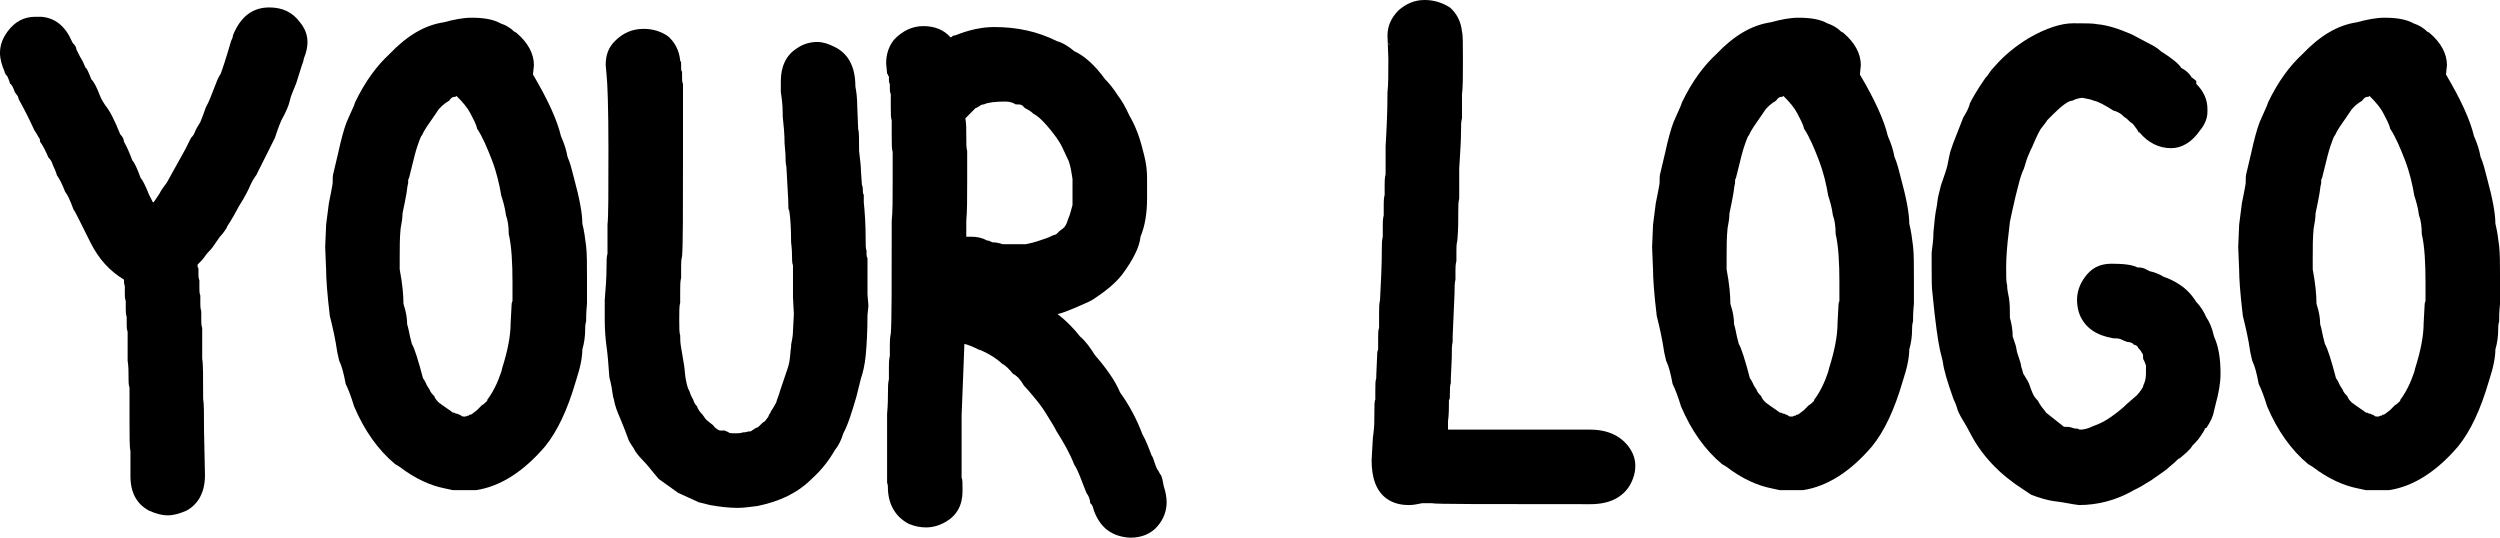
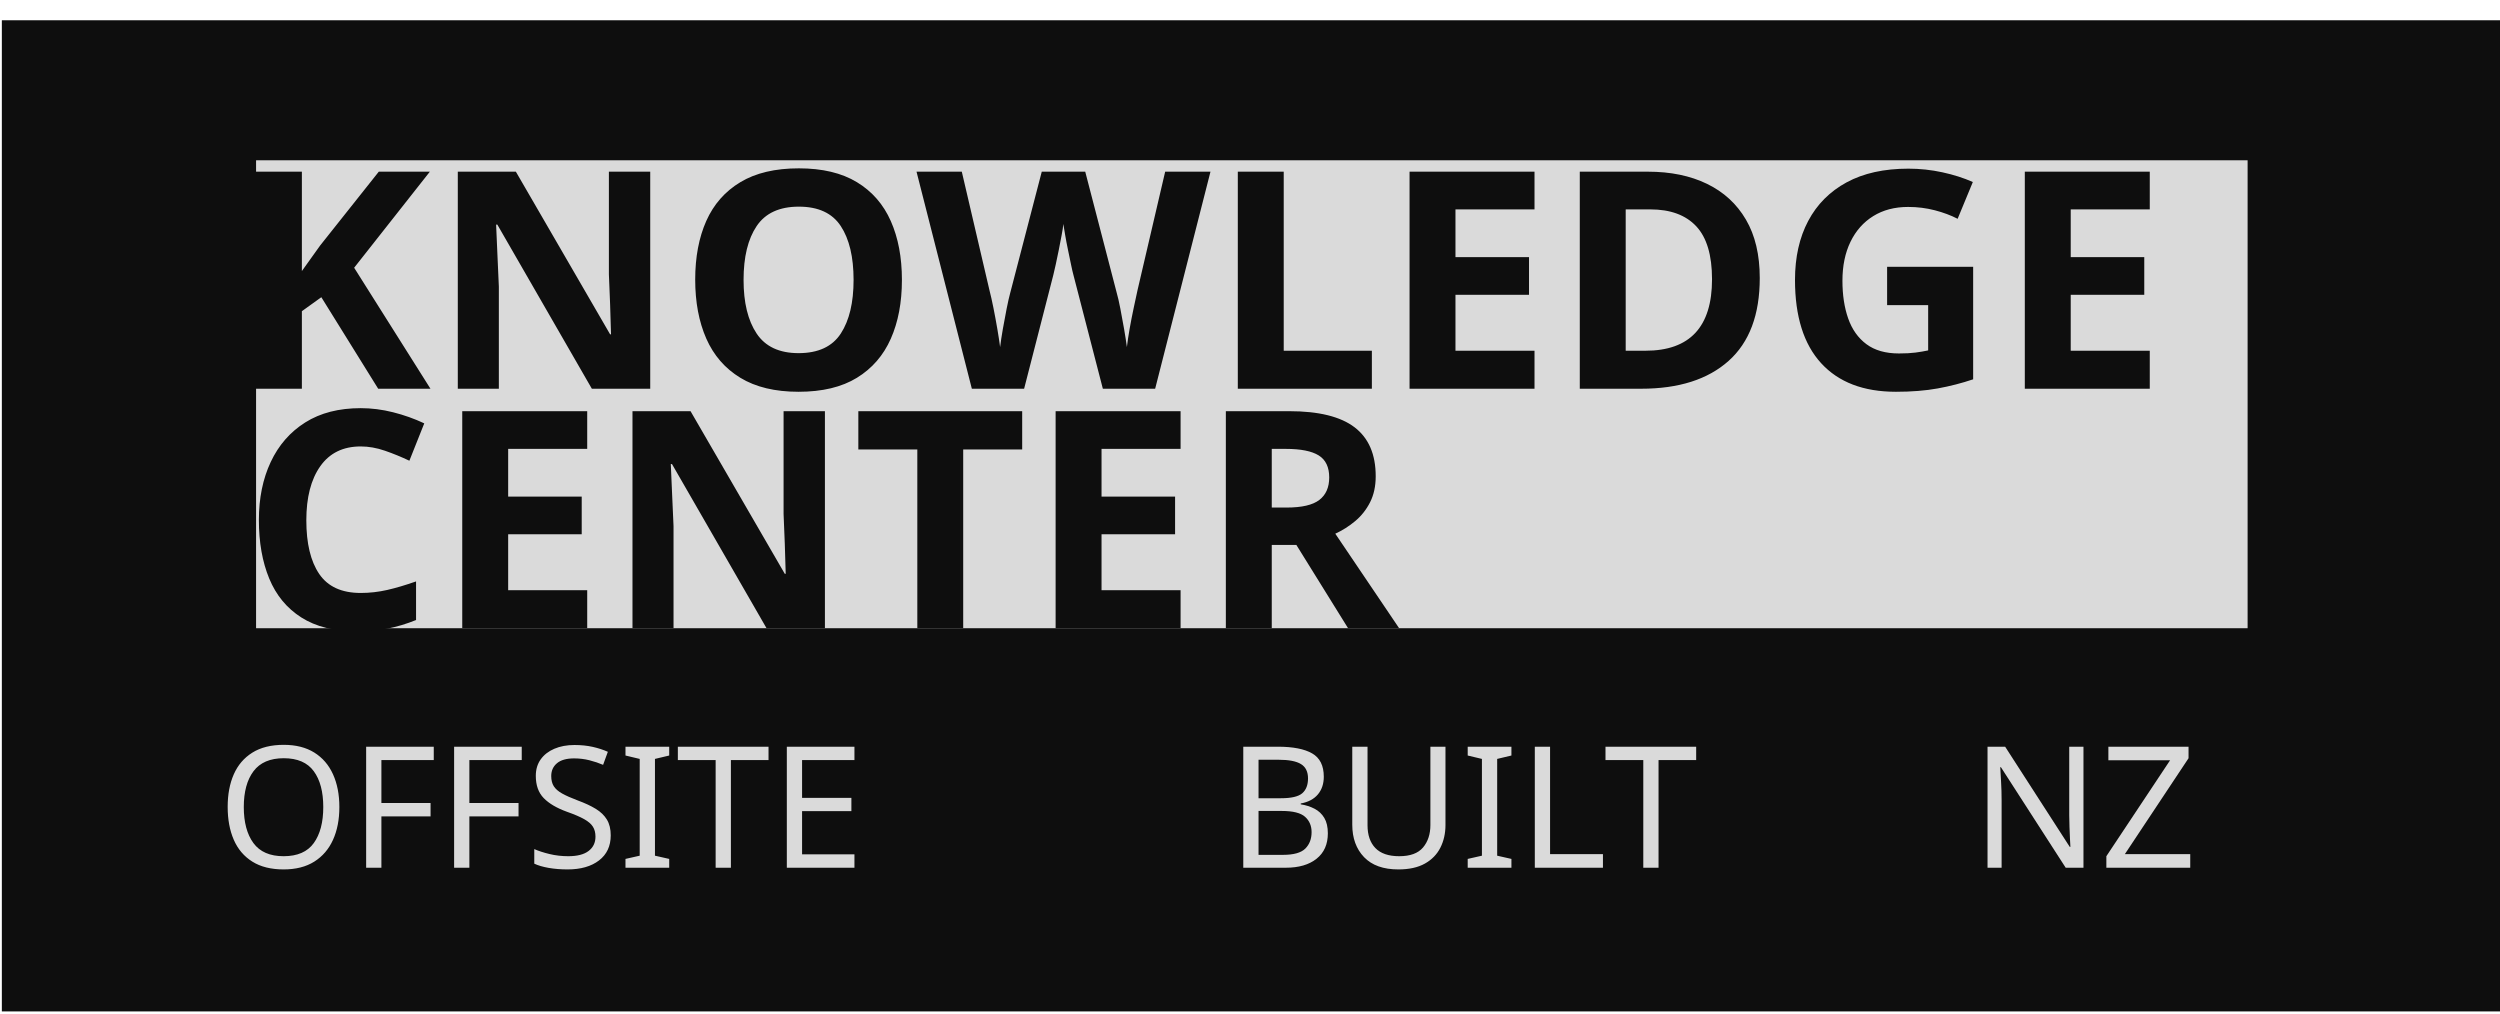
- <svg xmlns="http://www.w3.org/2000/svg" zoomAndPan="magnify" preserveAspectRatio="xMidYMid meet" version="1.0" viewBox="321.86 391.22 166.32 35.77">
-   <defs>
-     <g />
-   </defs>
-   <g fill="currentColor" fill-opacity="1">
-     <g transform="translate(321.2378, 434.6169)">
-       <g>
-         <path d="M 11.777 -9.113 C 12.215 -9.113 12.586 -9.238 13.02 -9.422 C 13.824 -9.855 14.258 -10.664 14.258 -11.777 L 14.195 -14.816 C 14.195 -15.871 14.195 -16.551 14.137 -16.863 C 14.137 -18.352 14.137 -19.219 14.074 -19.527 C 14.074 -20.707 14.074 -21.387 14.074 -21.574 C 14.012 -21.762 14.012 -21.945 14.012 -22.133 C 14.012 -22.316 14.012 -22.504 14.012 -22.691 C 13.949 -22.875 13.949 -23.062 13.949 -23.25 C 13.949 -23.434 13.949 -23.559 13.949 -23.742 C 13.887 -23.867 13.887 -24.055 13.887 -24.238 C 13.887 -24.426 13.887 -24.551 13.887 -24.734 C 13.824 -24.922 13.824 -25.047 13.824 -25.172 C 13.824 -25.293 13.824 -25.418 13.824 -25.543 C 13.762 -25.605 13.762 -25.727 13.762 -25.789 C 13.949 -25.977 14.137 -26.16 14.258 -26.348 C 14.383 -26.535 14.508 -26.656 14.629 -26.781 C 14.754 -26.906 14.941 -27.215 15.25 -27.648 C 15.438 -27.836 15.562 -28.023 15.684 -28.207 C 15.746 -28.395 15.871 -28.52 15.934 -28.641 C 16.117 -28.953 16.305 -29.262 16.492 -29.633 C 16.926 -30.316 17.172 -30.812 17.297 -31.121 L 17.422 -31.371 C 17.605 -31.68 17.73 -31.805 17.73 -31.867 L 18.352 -33.105 C 18.535 -33.477 18.723 -33.848 18.91 -34.223 C 19.031 -34.594 19.156 -34.965 19.344 -35.398 C 19.652 -35.957 19.84 -36.391 19.902 -36.699 C 19.961 -37.012 20.148 -37.383 20.336 -37.879 L 20.707 -39.059 C 20.77 -39.242 20.832 -39.367 20.832 -39.492 C 21.016 -39.926 21.078 -40.297 21.078 -40.605 C 21.078 -41.102 20.891 -41.535 20.582 -41.91 C 20.086 -42.59 19.406 -42.902 18.535 -42.902 C 17.422 -42.902 16.613 -42.281 16.117 -41.039 C 16.117 -40.918 16.059 -40.793 15.996 -40.668 C 15.621 -39.367 15.375 -38.684 15.312 -38.5 C 15.188 -38.312 15.066 -38.066 15.004 -37.879 C 14.691 -37.074 14.508 -36.578 14.32 -36.266 C 14.195 -35.895 14.074 -35.586 13.949 -35.273 C 13.762 -34.965 13.641 -34.777 13.578 -34.594 C 13.516 -34.406 13.391 -34.285 13.328 -34.223 C 13.266 -34.098 13.145 -33.848 12.957 -33.477 L 11.719 -31.246 C 11.531 -30.996 11.344 -30.75 11.223 -30.5 L 10.848 -29.945 L 10.789 -29.945 L 10.539 -30.441 C 10.293 -31.059 10.105 -31.43 9.98 -31.555 C 9.734 -32.238 9.547 -32.609 9.422 -32.734 C 9.238 -33.23 9.051 -33.664 8.867 -33.973 C 8.867 -34.098 8.805 -34.285 8.617 -34.469 C 8.246 -35.398 7.934 -36.02 7.625 -36.391 C 7.5 -36.578 7.379 -36.762 7.254 -37.074 C 7.066 -37.57 6.883 -37.941 6.695 -38.125 C 6.508 -38.621 6.387 -38.871 6.324 -38.871 C 6.199 -39.18 6.074 -39.43 5.953 -39.613 L 5.703 -40.109 C 5.703 -40.234 5.641 -40.359 5.457 -40.543 L 5.395 -40.668 C 4.961 -41.66 4.277 -42.219 3.348 -42.281 L 2.977 -42.281 C 2.23 -42.281 1.613 -41.969 1.117 -41.289 C 0.805 -40.855 0.621 -40.422 0.621 -39.863 C 0.621 -39.492 0.742 -39.059 0.93 -38.621 C 0.93 -38.562 0.992 -38.438 1.117 -38.312 C 1.18 -38.188 1.238 -38.004 1.301 -37.816 C 1.363 -37.816 1.488 -37.633 1.613 -37.258 C 1.676 -37.195 1.734 -37.074 1.797 -37.012 C 1.859 -36.887 1.859 -36.762 1.922 -36.699 C 2.293 -36.02 2.605 -35.398 2.914 -34.719 C 3.102 -34.469 3.16 -34.285 3.223 -34.223 C 3.285 -34.16 3.285 -34.035 3.285 -33.973 C 3.473 -33.727 3.656 -33.352 3.844 -32.918 C 3.906 -32.855 4.031 -32.734 4.09 -32.547 C 4.152 -32.363 4.215 -32.238 4.277 -32.113 C 4.34 -31.926 4.402 -31.805 4.402 -31.742 C 4.586 -31.492 4.773 -31.121 4.961 -30.625 C 5.082 -30.5 5.27 -30.129 5.516 -29.449 C 5.578 -29.387 5.703 -29.137 5.891 -28.766 L 6.633 -27.277 C 7.191 -26.16 7.934 -25.355 8.867 -24.797 C 8.867 -24.676 8.867 -24.551 8.926 -24.363 C 8.926 -24.18 8.926 -24.055 8.926 -23.867 C 8.926 -23.684 8.926 -23.559 8.988 -23.371 C 8.988 -23.188 8.988 -23.062 8.988 -22.875 C 8.988 -22.691 8.988 -22.504 9.051 -22.316 C 9.051 -22.133 9.051 -22.008 9.051 -21.82 C 9.051 -21.637 9.051 -21.512 9.113 -21.328 C 9.113 -21.141 9.113 -20.457 9.113 -19.406 C 9.176 -19.031 9.176 -18.598 9.176 -18.102 C 9.176 -17.98 9.176 -17.793 9.238 -17.605 C 9.238 -17.422 9.238 -16.738 9.238 -15.562 C 9.238 -14.383 9.238 -13.641 9.301 -13.391 C 9.301 -13.145 9.301 -12.586 9.301 -11.719 C 9.301 -10.602 9.734 -9.855 10.539 -9.422 C 10.973 -9.238 11.344 -9.113 11.777 -9.113 Z M 11.777 -9.113 " />
-       </g>
-     </g>
-   </g>
-   <g fill="currentColor" fill-opacity="1">
-     <g transform="translate(342.873, 434.6169)">
-       <g>
-         <path d="M 9.98 -15.684 L 9.855 -15.684 C 9.797 -15.684 9.734 -15.684 9.672 -15.746 C 9.609 -15.809 9.484 -15.809 9.422 -15.871 C 9.359 -15.871 9.301 -15.871 9.238 -15.934 C 9.176 -15.934 9.113 -15.934 9.051 -15.996 C 8.988 -16.059 8.68 -16.242 8.184 -16.613 C 8.059 -16.738 7.934 -16.863 7.875 -17.047 C 7.75 -17.172 7.625 -17.297 7.562 -17.484 C 7.5 -17.605 7.379 -17.73 7.316 -17.918 C 7.254 -18.039 7.191 -18.164 7.129 -18.227 C 6.82 -19.406 6.57 -20.211 6.387 -20.52 L 6.262 -21.016 C 6.199 -21.328 6.137 -21.637 6.074 -21.82 C 6.074 -22.195 6.012 -22.629 5.828 -23.188 C 5.828 -23.742 5.766 -24.488 5.578 -25.48 L 5.578 -26.285 C 5.578 -26.969 5.578 -27.586 5.641 -28.207 C 5.703 -28.52 5.766 -28.891 5.766 -29.199 C 5.891 -29.758 5.953 -30.129 6.012 -30.441 C 6.074 -30.75 6.074 -30.996 6.137 -31.184 C 6.137 -31.371 6.137 -31.492 6.199 -31.555 L 6.57 -33.043 C 6.695 -33.539 6.82 -33.848 6.883 -34.035 C 6.945 -34.223 7.004 -34.344 7.066 -34.406 C 7.191 -34.719 7.5 -35.152 7.934 -35.77 L 8.059 -35.957 C 8.246 -36.266 8.555 -36.516 8.867 -36.699 C 8.988 -36.887 9.113 -36.949 9.176 -36.949 C 9.238 -36.949 9.301 -36.949 9.359 -37.012 C 9.797 -36.578 10.105 -36.207 10.293 -35.832 C 10.477 -35.461 10.664 -35.152 10.727 -34.84 C 11.098 -34.285 11.406 -33.539 11.719 -32.734 C 12.027 -31.926 12.215 -31.121 12.336 -30.379 C 12.461 -30.004 12.586 -29.57 12.648 -29.074 C 12.77 -28.766 12.832 -28.332 12.832 -27.836 C 13.02 -27.031 13.082 -25.914 13.082 -24.613 C 13.082 -23.93 13.082 -23.496 13.082 -23.371 C 13.02 -23.25 13.02 -23.125 13.02 -23.062 L 12.957 -21.883 C 12.957 -21.078 12.77 -20.086 12.398 -18.91 L 12.336 -18.66 C 12.09 -17.918 11.777 -17.297 11.406 -16.801 C 11.406 -16.738 11.406 -16.738 11.344 -16.676 C 11.281 -16.613 11.16 -16.492 11.035 -16.43 C 10.91 -16.305 10.789 -16.18 10.727 -16.117 C 10.477 -15.934 10.352 -15.809 10.293 -15.809 C 10.23 -15.809 10.23 -15.809 10.23 -15.809 C 10.168 -15.746 10.168 -15.746 10.168 -15.746 C 10.105 -15.746 10.043 -15.746 9.98 -15.684 Z M 10.664 -10.789 C 12.273 -11.035 13.824 -12.027 15.25 -13.699 C 16.059 -14.691 16.738 -16.117 17.297 -18.039 C 17.605 -18.969 17.73 -19.652 17.73 -20.148 C 17.855 -20.582 17.918 -21.016 17.918 -21.512 C 17.918 -21.637 17.918 -21.82 17.98 -22.008 C 17.98 -22.195 17.98 -22.629 18.039 -23.188 C 18.039 -23.742 18.039 -24.301 18.039 -24.859 C 18.039 -25.789 18.039 -26.535 17.98 -27.031 C 17.918 -27.527 17.855 -28.023 17.73 -28.52 C 17.73 -29.199 17.543 -30.191 17.172 -31.555 C 17.047 -32.051 16.926 -32.547 16.738 -32.98 C 16.676 -33.352 16.551 -33.789 16.305 -34.344 C 16.059 -35.398 15.438 -36.762 14.445 -38.438 L 14.508 -39.059 C 14.508 -39.801 14.137 -40.543 13.328 -41.227 L 13.203 -41.289 C 12.957 -41.535 12.648 -41.723 12.273 -41.848 C 11.84 -42.094 11.223 -42.219 10.352 -42.219 C 9.797 -42.219 9.176 -42.094 8.492 -41.91 C 7.254 -41.723 6.074 -41.039 4.898 -39.801 C 4.09 -39.059 3.285 -38.004 2.605 -36.578 L 2.543 -36.391 C 2.418 -36.082 2.23 -35.711 2.047 -35.273 C 1.859 -34.777 1.676 -34.098 1.488 -33.23 L 1.18 -31.926 C 1.117 -31.742 1.117 -31.492 1.117 -31.184 C 1.055 -30.875 0.992 -30.441 0.867 -29.883 L 0.684 -28.457 L 0.621 -26.969 L 0.684 -25.418 C 0.684 -24.922 0.742 -23.93 0.93 -22.379 C 1.117 -21.637 1.301 -20.832 1.426 -19.961 L 1.551 -19.406 C 1.734 -19.031 1.859 -18.535 1.984 -17.855 C 2.168 -17.484 2.355 -16.988 2.543 -16.367 C 3.223 -14.754 4.152 -13.453 5.27 -12.523 L 5.578 -12.336 C 6.633 -11.531 7.625 -11.098 8.555 -10.91 L 9.113 -10.789 Z M 10.664 -10.789 " />
-       </g>
-     </g>
-   </g>
-   <g fill="currentColor" fill-opacity="1">
-     <g transform="translate(361.4706, 434.6169)">
-       <g>
-         <path d="M 9.484 -9.609 C 9.855 -9.609 10.293 -9.672 10.789 -9.734 C 12.273 -10.043 13.453 -10.602 14.383 -11.531 C 15.004 -12.09 15.5 -12.707 15.934 -13.453 C 16.18 -13.762 16.367 -14.137 16.492 -14.57 C 16.801 -15.125 17.047 -15.934 17.359 -16.988 L 17.668 -18.227 C 17.793 -18.598 17.918 -19.094 17.98 -19.715 C 18.039 -20.336 18.102 -21.266 18.102 -22.441 L 18.164 -23.062 L 18.102 -23.805 C 18.102 -25.293 18.102 -26.102 18.102 -26.223 C 18.039 -26.348 18.039 -26.41 18.039 -26.473 C 18.039 -26.535 18.039 -26.598 18.039 -26.719 C 17.98 -26.844 17.98 -27.094 17.98 -27.465 C 17.98 -28.52 17.918 -29.324 17.855 -29.945 C 17.855 -30.191 17.855 -30.379 17.855 -30.441 C 17.793 -30.5 17.793 -30.625 17.793 -30.75 C 17.793 -30.812 17.793 -30.934 17.73 -31.121 L 17.668 -31.988 C 17.668 -32.363 17.605 -32.797 17.543 -33.352 C 17.543 -34.16 17.543 -34.656 17.484 -34.777 L 17.422 -36.266 C 17.422 -36.887 17.359 -37.32 17.297 -37.633 C 17.297 -38.996 16.801 -39.863 15.871 -40.297 C 15.5 -40.484 15.125 -40.605 14.754 -40.605 C 14.32 -40.605 13.824 -40.484 13.391 -40.172 C 12.707 -39.738 12.336 -38.996 12.336 -38.004 L 12.336 -37.258 C 12.398 -36.887 12.461 -36.391 12.461 -35.832 L 12.461 -35.648 C 12.523 -35.09 12.586 -34.469 12.586 -33.848 L 12.648 -33.105 C 12.648 -32.797 12.648 -32.547 12.707 -32.301 C 12.77 -30.996 12.832 -30.254 12.832 -29.945 C 12.832 -29.633 12.832 -29.449 12.895 -29.387 C 12.957 -29.012 13.02 -28.332 13.02 -27.277 C 13.082 -26.781 13.082 -26.473 13.082 -26.285 C 13.082 -26.102 13.082 -25.914 13.145 -25.727 C 13.145 -25.543 13.145 -24.797 13.145 -23.621 L 13.203 -22.504 L 13.145 -21.387 C 13.145 -21.078 13.082 -20.77 13.02 -20.457 L 13.02 -20.336 C 12.957 -19.902 12.957 -19.59 12.895 -19.281 C 12.832 -18.969 12.707 -18.66 12.648 -18.473 C 12.586 -18.289 12.523 -18.102 12.461 -17.918 C 12.398 -17.73 12.336 -17.543 12.273 -17.359 C 12.215 -17.109 12.09 -16.863 12.027 -16.613 C 11.902 -16.367 11.777 -16.18 11.656 -15.996 C 11.656 -15.934 11.656 -15.934 11.594 -15.871 C 11.531 -15.809 11.531 -15.684 11.469 -15.621 C 11.406 -15.562 11.344 -15.438 11.281 -15.375 C 11.16 -15.312 11.098 -15.25 11.035 -15.188 C 10.973 -15.125 10.91 -15.066 10.848 -15.004 C 10.789 -14.941 10.664 -14.941 10.602 -14.879 C 10.539 -14.816 10.477 -14.816 10.414 -14.754 C 10.352 -14.691 10.293 -14.691 10.168 -14.691 C 9.98 -14.629 9.855 -14.629 9.797 -14.629 C 9.672 -14.57 9.484 -14.57 9.301 -14.57 C 9.051 -14.57 8.926 -14.57 8.867 -14.629 C 8.805 -14.691 8.68 -14.691 8.617 -14.754 C 8.492 -14.754 8.371 -14.754 8.309 -14.754 C 8.246 -14.754 8.121 -14.816 8.059 -14.879 C 7.934 -14.941 7.875 -15.066 7.812 -15.125 C 7.75 -15.188 7.625 -15.25 7.5 -15.375 C 7.379 -15.438 7.254 -15.621 7.129 -15.809 C 6.945 -15.996 6.82 -16.18 6.758 -16.367 C 6.633 -16.492 6.57 -16.613 6.508 -16.801 C 6.449 -16.926 6.324 -17.109 6.262 -17.359 C 6.137 -17.543 6.074 -17.855 6.012 -18.164 C 5.953 -18.473 5.953 -18.785 5.891 -19.156 C 5.828 -19.527 5.766 -19.902 5.703 -20.273 C 5.641 -20.582 5.641 -20.891 5.641 -21.078 C 5.578 -21.266 5.578 -21.574 5.578 -22.133 C 5.578 -22.691 5.578 -23.062 5.641 -23.25 C 5.641 -23.434 5.641 -23.742 5.641 -24.055 C 5.641 -24.363 5.641 -24.676 5.703 -24.922 C 5.703 -25.172 5.703 -25.418 5.703 -25.664 C 5.703 -25.852 5.703 -26.102 5.766 -26.348 C 5.828 -27.031 5.828 -29.449 5.828 -33.602 C 5.828 -36.266 5.828 -37.691 5.828 -37.816 C 5.766 -37.941 5.766 -38.066 5.766 -38.25 C 5.766 -38.438 5.766 -38.562 5.766 -38.621 C 5.703 -38.684 5.703 -38.809 5.703 -38.934 C 5.703 -39.059 5.703 -39.18 5.703 -39.242 L 5.641 -39.367 C 5.578 -40.047 5.27 -40.605 4.836 -40.98 C 4.402 -41.289 3.844 -41.477 3.223 -41.477 C 2.48 -41.477 1.859 -41.227 1.301 -40.668 C 0.867 -40.234 0.684 -39.738 0.684 -39.059 L 0.742 -38.438 C 0.805 -37.879 0.867 -36.266 0.867 -33.477 C 0.867 -30.625 0.867 -28.953 0.805 -28.457 C 0.805 -27.402 0.805 -26.719 0.805 -26.535 C 0.742 -26.285 0.742 -26.039 0.742 -25.727 C 0.742 -24.922 0.684 -24.18 0.621 -23.434 L 0.621 -22.133 C 0.621 -21.387 0.684 -20.77 0.742 -20.336 C 0.805 -19.902 0.867 -19.219 0.93 -18.289 C 1.055 -17.855 1.117 -17.422 1.18 -16.988 L 1.238 -16.801 C 1.301 -16.367 1.488 -15.934 1.676 -15.5 C 1.859 -15.066 2.047 -14.57 2.23 -14.074 C 2.293 -13.949 2.418 -13.762 2.543 -13.578 C 2.664 -13.328 2.852 -13.082 3.16 -12.77 C 3.473 -12.461 3.781 -12.027 4.215 -11.531 L 5.516 -10.602 L 6.883 -9.98 L 7.625 -9.797 C 8.309 -9.672 8.926 -9.609 9.484 -9.609 Z M 9.484 -9.609 " />
-       </g>
-     </g>
-   </g>
-   <g fill="currentColor" fill-opacity="1">
-     <g transform="translate(380.1923, 434.6169)">
-       <g>
-         <path d="M 9.918 -27.152 L 8.371 -27.152 C 8.184 -27.215 7.934 -27.277 7.688 -27.277 C 7.562 -27.34 7.438 -27.402 7.316 -27.402 C 7.004 -27.586 6.633 -27.648 6.324 -27.648 L 5.953 -27.648 L 5.953 -28.703 C 6.012 -29.324 6.012 -30.191 6.012 -31.309 C 6.012 -32.484 6.012 -33.168 6.012 -33.352 C 5.953 -33.539 5.953 -33.848 5.953 -34.344 C 5.953 -34.777 5.953 -35.215 5.891 -35.523 L 6.57 -36.207 C 6.633 -36.207 6.695 -36.266 6.82 -36.328 C 6.883 -36.391 7.004 -36.453 7.129 -36.453 C 7.379 -36.578 7.875 -36.641 8.555 -36.641 C 8.805 -36.641 9.051 -36.578 9.238 -36.453 C 9.422 -36.453 9.547 -36.453 9.672 -36.391 C 9.734 -36.328 9.797 -36.266 9.855 -36.207 C 10.105 -36.082 10.293 -35.957 10.414 -35.832 C 10.789 -35.648 11.281 -35.152 11.965 -34.223 C 12.09 -34.035 12.215 -33.848 12.336 -33.602 C 12.461 -33.352 12.586 -33.043 12.77 -32.672 C 12.895 -32.301 12.957 -31.926 13.02 -31.492 L 13.02 -30.75 C 13.02 -30.254 13.02 -29.945 13.02 -29.758 C 12.957 -29.57 12.895 -29.199 12.707 -28.766 C 12.648 -28.52 12.523 -28.332 12.461 -28.27 C 12.336 -28.145 12.215 -28.082 12.152 -28.023 C 12.09 -27.961 12.027 -27.898 11.965 -27.836 C 11.902 -27.773 11.777 -27.773 11.656 -27.711 C 11.531 -27.648 11.406 -27.586 11.223 -27.527 C 11.035 -27.465 10.848 -27.402 10.664 -27.34 C 10.477 -27.277 10.23 -27.215 9.918 -27.152 Z M 16.863 -7.625 C 17.605 -7.625 18.227 -7.875 18.66 -8.371 C 19.094 -8.867 19.281 -9.422 19.281 -9.98 C 19.281 -10.293 19.219 -10.664 19.094 -11.035 C 19.031 -11.406 18.969 -11.656 18.91 -11.777 C 18.848 -11.84 18.785 -11.965 18.723 -12.09 C 18.66 -12.152 18.598 -12.273 18.535 -12.461 C 18.414 -12.832 18.352 -13.02 18.289 -13.082 C 18.102 -13.578 17.918 -14.074 17.668 -14.508 C 17.297 -15.5 16.801 -16.43 16.18 -17.297 C 15.871 -18.039 15.312 -18.848 14.508 -19.777 C 14.195 -20.273 13.887 -20.707 13.516 -21.016 C 13.082 -21.574 12.586 -22.07 12.027 -22.504 L 12.273 -22.566 C 12.832 -22.754 13.391 -23 14.074 -23.309 L 14.32 -23.434 C 15.188 -23.992 15.871 -24.551 16.305 -25.109 C 17.047 -26.102 17.484 -26.969 17.543 -27.648 C 17.855 -28.395 17.98 -29.262 17.98 -30.191 L 17.98 -31.555 C 17.98 -32.051 17.918 -32.547 17.793 -33.043 C 17.668 -33.539 17.543 -34.035 17.359 -34.531 C 17.172 -35.027 16.988 -35.398 16.801 -35.711 C 16.551 -36.266 16.305 -36.699 16.059 -37.012 C 15.746 -37.508 15.438 -37.879 15.188 -38.125 C 14.508 -39.059 13.824 -39.676 13.145 -39.988 C 12.77 -40.297 12.398 -40.543 11.965 -40.668 C 10.727 -41.289 9.359 -41.598 7.812 -41.598 C 7.004 -41.598 6.137 -41.414 5.207 -41.039 C 5.145 -41.039 5.082 -41.039 5.023 -40.98 C 4.961 -40.918 4.961 -40.918 4.898 -40.918 C 4.465 -41.414 3.844 -41.66 3.102 -41.66 C 2.355 -41.66 1.734 -41.352 1.18 -40.793 C 0.805 -40.359 0.621 -39.801 0.621 -39.18 L 0.684 -38.5 L 0.742 -38.438 C 0.742 -38.375 0.742 -38.375 0.805 -38.312 C 0.805 -38.25 0.805 -38.188 0.805 -38.125 C 0.805 -38.004 0.805 -37.879 0.867 -37.816 C 0.867 -37.754 0.867 -37.633 0.867 -37.508 C 0.867 -37.383 0.867 -37.258 0.93 -37.137 C 0.93 -37.012 0.93 -36.699 0.93 -36.266 C 0.93 -35.832 0.93 -35.523 0.992 -35.398 C 0.992 -35.215 0.992 -34.902 0.992 -34.344 C 0.992 -33.789 0.992 -33.477 1.055 -33.293 C 1.055 -33.105 1.055 -32.422 1.055 -31.309 C 1.055 -30.191 1.055 -29.324 0.992 -28.703 C 0.992 -24.426 0.992 -21.883 0.93 -21.203 C 0.867 -20.891 0.867 -20.645 0.867 -20.457 C 0.867 -20.211 0.867 -19.961 0.867 -19.715 C 0.805 -19.465 0.805 -19.219 0.805 -18.969 C 0.805 -18.66 0.805 -18.414 0.805 -18.164 C 0.742 -17.918 0.742 -17.605 0.742 -17.297 C 0.742 -16.988 0.742 -16.492 0.684 -15.871 L 0.684 -11.281 C 0.742 -11.16 0.742 -10.973 0.742 -10.789 C 0.805 -9.734 1.301 -8.988 2.109 -8.555 C 2.543 -8.371 2.914 -8.309 3.285 -8.309 C 3.719 -8.309 4.152 -8.43 4.586 -8.68 C 5.332 -9.113 5.703 -9.797 5.703 -10.727 C 5.703 -11.281 5.703 -11.531 5.641 -11.594 L 5.641 -15.746 L 5.828 -20.52 C 6.074 -20.457 6.387 -20.336 6.758 -20.148 L 6.945 -20.086 C 7.5 -19.84 7.996 -19.527 8.309 -19.219 C 8.555 -19.094 8.805 -18.848 9.051 -18.535 C 9.301 -18.414 9.547 -18.164 9.797 -17.73 C 10.043 -17.484 10.293 -17.172 10.602 -16.801 C 10.91 -16.43 11.16 -16.059 11.344 -15.746 C 11.531 -15.438 11.777 -15.066 11.965 -14.691 C 12.398 -14.012 12.832 -13.266 13.145 -12.461 C 13.328 -12.215 13.516 -11.719 13.824 -10.91 L 13.949 -10.602 C 14.137 -10.352 14.195 -10.105 14.195 -9.918 C 14.32 -9.855 14.383 -9.672 14.445 -9.422 C 14.879 -8.246 15.684 -7.688 16.863 -7.625 Z M 16.863 -7.625 " />
-       </g>
-     </g>
-   </g>
-   <g fill="currentColor" fill-opacity="1">
-     <g transform="translate(400.0917, 434.6169)">
-       <g />
-     </g>
-   </g>
-   <g fill="currentColor" fill-opacity="1">
-     <g transform="translate(412.4902, 434.6169)">
-       <g>
-         <path d="M 1.797 -40.359 L 1.734 -40.543 C 1.797 -40.484 1.797 -40.422 1.797 -40.359 Z M 3.102 -9.797 C 3.41 -9.797 3.656 -9.855 3.969 -9.918 C 4.277 -9.918 4.527 -9.918 4.648 -9.918 C 4.773 -9.855 8.309 -9.855 15.188 -9.855 C 16.43 -9.855 17.297 -10.293 17.793 -11.098 C 18.039 -11.531 18.164 -11.965 18.164 -12.398 C 18.164 -12.832 18.039 -13.203 17.793 -13.578 C 17.234 -14.383 16.367 -14.816 15.125 -14.816 L 5.703 -14.816 L 5.703 -15.375 C 5.766 -15.809 5.766 -16.305 5.766 -16.801 C 5.828 -16.801 5.828 -16.926 5.828 -17.234 C 5.828 -17.543 5.828 -17.73 5.891 -17.918 C 5.891 -18.039 5.891 -18.164 5.891 -18.227 L 5.953 -19.59 C 5.953 -20.086 5.953 -20.457 6.012 -20.645 C 6.012 -20.832 6.012 -20.953 6.012 -21.016 L 6.137 -23.867 C 6.137 -24.238 6.137 -24.551 6.199 -24.797 C 6.199 -24.984 6.199 -25.23 6.199 -25.418 C 6.199 -25.605 6.199 -25.789 6.262 -26.039 C 6.262 -26.285 6.262 -26.535 6.262 -26.719 C 6.262 -26.906 6.262 -27.152 6.324 -27.402 C 6.387 -28.082 6.387 -28.766 6.387 -29.449 C 6.387 -29.695 6.387 -29.945 6.449 -30.191 C 6.449 -30.441 6.449 -31.121 6.449 -32.176 C 6.508 -33.168 6.57 -34.035 6.57 -34.719 C 6.57 -35.027 6.57 -35.336 6.633 -35.523 C 6.633 -35.711 6.633 -36.266 6.633 -37.137 C 6.695 -37.57 6.695 -38.312 6.695 -39.305 C 6.695 -40.484 6.695 -41.102 6.633 -41.289 C 6.57 -41.969 6.262 -42.527 5.828 -42.902 C 5.332 -43.211 4.773 -43.398 4.152 -43.398 C 3.473 -43.398 2.914 -43.148 2.418 -42.715 C 1.922 -42.219 1.676 -41.66 1.676 -41.039 L 1.734 -39.492 C 1.734 -38.5 1.734 -37.754 1.676 -37.258 C 1.676 -35.895 1.613 -34.719 1.551 -33.664 C 1.551 -32.609 1.551 -31.988 1.551 -31.805 C 1.488 -31.555 1.488 -31.309 1.488 -31.121 C 1.488 -30.934 1.488 -30.688 1.488 -30.441 C 1.426 -30.191 1.426 -29.945 1.426 -29.758 C 1.426 -29.57 1.426 -29.324 1.426 -29.074 C 1.363 -28.828 1.363 -28.578 1.363 -28.395 C 1.363 -28.145 1.363 -27.898 1.363 -27.648 C 1.301 -27.402 1.301 -27.152 1.301 -26.906 C 1.301 -25.727 1.238 -24.551 1.18 -23.434 C 1.117 -23.188 1.117 -22.875 1.117 -22.441 C 1.117 -22.008 1.117 -21.699 1.117 -21.574 C 1.055 -21.449 1.055 -21.203 1.055 -20.891 C 1.055 -20.52 1.055 -20.273 1.055 -20.148 C 0.992 -20.023 0.992 -19.902 0.992 -19.84 L 0.93 -18.414 C 0.93 -18.352 0.93 -18.289 0.93 -18.227 C 0.867 -18.102 0.867 -17.793 0.867 -17.359 C 0.867 -17.047 0.867 -16.863 0.867 -16.801 C 0.805 -16.738 0.805 -16.43 0.805 -15.934 C 0.805 -15.438 0.805 -15.004 0.742 -14.57 C 0.684 -14.258 0.684 -13.699 0.621 -12.77 C 0.621 -11.594 0.93 -10.727 1.613 -10.23 C 2.047 -9.918 2.543 -9.797 3.102 -9.797 Z M 3.102 -9.797 " />
-       </g>
-     </g>
-   </g>
-   <g fill="currentColor" fill-opacity="1">
-     <g transform="translate(431.1498, 434.6169)">
-       <g>
-         <path d="M 9.98 -15.684 L 9.855 -15.684 C 9.797 -15.684 9.734 -15.684 9.672 -15.746 C 9.609 -15.809 9.484 -15.809 9.422 -15.871 C 9.359 -15.871 9.301 -15.871 9.238 -15.934 C 9.176 -15.934 9.113 -15.934 9.051 -15.996 C 8.988 -16.059 8.68 -16.242 8.184 -16.613 C 8.059 -16.738 7.934 -16.863 7.875 -17.047 C 7.75 -17.172 7.625 -17.297 7.562 -17.484 C 7.5 -17.605 7.379 -17.73 7.316 -17.918 C 7.254 -18.039 7.191 -18.164 7.129 -18.227 C 6.82 -19.406 6.57 -20.211 6.387 -20.52 L 6.262 -21.016 C 6.199 -21.328 6.137 -21.637 6.074 -21.82 C 6.074 -22.195 6.012 -22.629 5.828 -23.188 C 5.828 -23.742 5.766 -24.488 5.578 -25.48 L 5.578 -26.285 C 5.578 -26.969 5.578 -27.586 5.641 -28.207 C 5.703 -28.52 5.766 -28.891 5.766 -29.199 C 5.891 -29.758 5.953 -30.129 6.012 -30.441 C 6.074 -30.75 6.074 -30.996 6.137 -31.184 C 6.137 -31.371 6.137 -31.492 6.199 -31.555 L 6.57 -33.043 C 6.695 -33.539 6.82 -33.848 6.883 -34.035 C 6.945 -34.223 7.004 -34.344 7.066 -34.406 C 7.191 -34.719 7.5 -35.152 7.934 -35.77 L 8.059 -35.957 C 8.246 -36.266 8.555 -36.516 8.867 -36.699 C 8.988 -36.887 9.113 -36.949 9.176 -36.949 C 9.238 -36.949 9.301 -36.949 9.359 -37.012 C 9.797 -36.578 10.105 -36.207 10.293 -35.832 C 10.477 -35.461 10.664 -35.152 10.727 -34.84 C 11.098 -34.285 11.406 -33.539 11.719 -32.734 C 12.027 -31.926 12.215 -31.121 12.336 -30.379 C 12.461 -30.004 12.586 -29.57 12.648 -29.074 C 12.77 -28.766 12.832 -28.332 12.832 -27.836 C 13.02 -27.031 13.082 -25.914 13.082 -24.613 C 13.082 -23.93 13.082 -23.496 13.082 -23.371 C 13.02 -23.25 13.02 -23.125 13.02 -23.062 L 12.957 -21.883 C 12.957 -21.078 12.77 -20.086 12.398 -18.91 L 12.336 -18.66 C 12.09 -17.918 11.777 -17.297 11.406 -16.801 C 11.406 -16.738 11.406 -16.738 11.344 -16.676 C 11.281 -16.613 11.16 -16.492 11.035 -16.43 C 10.91 -16.305 10.789 -16.18 10.727 -16.117 C 10.477 -15.934 10.352 -15.809 10.293 -15.809 C 10.23 -15.809 10.23 -15.809 10.23 -15.809 C 10.168 -15.746 10.168 -15.746 10.168 -15.746 C 10.105 -15.746 10.043 -15.746 9.98 -15.684 Z M 10.664 -10.789 C 12.273 -11.035 13.824 -12.027 15.25 -13.699 C 16.059 -14.691 16.738 -16.117 17.297 -18.039 C 17.605 -18.969 17.73 -19.652 17.73 -20.148 C 17.855 -20.582 17.918 -21.016 17.918 -21.512 C 17.918 -21.637 17.918 -21.82 17.98 -22.008 C 17.98 -22.195 17.98 -22.629 18.039 -23.188 C 18.039 -23.742 18.039 -24.301 18.039 -24.859 C 18.039 -25.789 18.039 -26.535 17.98 -27.031 C 17.918 -27.527 17.855 -28.023 17.73 -28.52 C 17.73 -29.199 17.543 -30.191 17.172 -31.555 C 17.047 -32.051 16.926 -32.547 16.738 -32.98 C 16.676 -33.352 16.551 -33.789 16.305 -34.344 C 16.059 -35.398 15.438 -36.762 14.445 -38.438 L 14.508 -39.059 C 14.508 -39.801 14.137 -40.543 13.328 -41.227 L 13.203 -41.289 C 12.957 -41.535 12.648 -41.723 12.273 -41.848 C 11.84 -42.094 11.223 -42.219 10.352 -42.219 C 9.797 -42.219 9.176 -42.094 8.492 -41.91 C 7.254 -41.723 6.074 -41.039 4.898 -39.801 C 4.09 -39.059 3.285 -38.004 2.605 -36.578 L 2.543 -36.391 C 2.418 -36.082 2.23 -35.711 2.047 -35.273 C 1.859 -34.777 1.676 -34.098 1.488 -33.23 L 1.18 -31.926 C 1.117 -31.742 1.117 -31.492 1.117 -31.184 C 1.055 -30.875 0.992 -30.441 0.867 -29.883 L 0.684 -28.457 L 0.621 -26.969 L 0.684 -25.418 C 0.684 -24.922 0.742 -23.93 0.93 -22.379 C 1.117 -21.637 1.301 -20.832 1.426 -19.961 L 1.551 -19.406 C 1.734 -19.031 1.859 -18.535 1.984 -17.855 C 2.168 -17.484 2.355 -16.988 2.543 -16.367 C 3.223 -14.754 4.152 -13.453 5.27 -12.523 L 5.578 -12.336 C 6.633 -11.531 7.625 -11.098 8.555 -10.91 L 9.113 -10.789 Z M 10.664 -10.789 " />
-       </g>
-     </g>
-   </g>
-   <g fill="currentColor" fill-opacity="1">
-     <g transform="translate(449.7474, 434.6169)">
-       <g>
-         <path d="M 10.414 -9.797 C 11.656 -9.797 12.895 -10.105 14.074 -10.789 C 14.32 -10.91 14.57 -11.035 14.754 -11.16 C 14.941 -11.281 15.188 -11.406 15.438 -11.594 C 15.684 -11.777 15.996 -11.965 16.305 -12.215 C 16.492 -12.398 16.676 -12.523 16.863 -12.707 C 16.988 -12.832 17.047 -12.895 17.109 -12.895 C 17.484 -13.203 17.793 -13.453 17.98 -13.762 L 18.164 -13.949 C 18.414 -14.195 18.598 -14.508 18.785 -14.816 L 18.785 -14.879 L 18.91 -14.941 C 19.156 -15.312 19.344 -15.684 19.406 -16.059 L 19.527 -16.551 C 19.715 -17.234 19.84 -17.918 19.84 -18.535 C 19.84 -19.527 19.715 -20.336 19.406 -21.016 C 19.281 -21.574 19.094 -22.008 18.91 -22.258 C 18.723 -22.691 18.473 -23.062 18.227 -23.309 C 17.918 -23.805 17.543 -24.18 17.172 -24.426 C 16.801 -24.676 16.43 -24.859 16.059 -24.984 C 15.746 -25.172 15.438 -25.293 15.125 -25.355 C 15.004 -25.418 14.879 -25.48 14.754 -25.543 C 14.57 -25.605 14.445 -25.605 14.32 -25.605 C 13.949 -25.789 13.391 -25.852 12.586 -25.852 C 11.777 -25.852 11.223 -25.543 10.789 -24.922 C 10.477 -24.488 10.293 -23.992 10.293 -23.434 C 10.293 -23.125 10.352 -22.754 10.477 -22.441 C 10.848 -21.574 11.594 -21.078 12.707 -20.891 C 12.895 -20.891 13.02 -20.891 13.203 -20.832 C 13.328 -20.77 13.453 -20.707 13.641 -20.645 C 13.824 -20.645 14.012 -20.582 14.074 -20.457 C 14.195 -20.457 14.258 -20.395 14.32 -20.336 C 14.383 -20.211 14.445 -20.148 14.508 -20.086 C 14.57 -20.023 14.57 -19.961 14.629 -19.902 C 14.691 -19.84 14.691 -19.715 14.691 -19.527 C 14.754 -19.406 14.816 -19.281 14.879 -19.094 C 14.879 -18.91 14.879 -18.723 14.879 -18.535 C 14.879 -18.227 14.816 -17.98 14.691 -17.73 L 14.691 -17.668 C 14.508 -17.359 14.32 -17.109 14.074 -16.926 L 13.641 -16.551 C 13.328 -16.242 13.02 -15.996 12.586 -15.684 C 12.152 -15.375 11.777 -15.188 11.406 -15.066 C 11.035 -14.879 10.727 -14.816 10.539 -14.816 C 10.477 -14.816 10.414 -14.816 10.352 -14.879 C 10.23 -14.879 10.105 -14.879 9.98 -14.941 C 9.797 -15.004 9.609 -15.004 9.422 -15.004 L 8.246 -15.934 C 7.996 -16.242 7.812 -16.492 7.688 -16.738 C 7.5 -16.926 7.379 -17.109 7.316 -17.297 C 7.254 -17.422 7.191 -17.605 7.129 -17.793 C 7.066 -17.98 6.945 -18.164 6.758 -18.473 C 6.695 -18.535 6.695 -18.66 6.633 -18.848 C 6.57 -18.969 6.57 -19.156 6.508 -19.344 C 6.449 -19.527 6.387 -19.715 6.324 -19.902 C 6.262 -20.086 6.262 -20.273 6.199 -20.457 C 6.137 -20.645 6.074 -20.832 6.012 -21.016 C 6.012 -21.387 5.953 -21.82 5.828 -22.258 C 5.828 -22.754 5.828 -23.188 5.766 -23.559 C 5.703 -23.867 5.641 -24.18 5.641 -24.426 C 5.578 -24.613 5.578 -25.047 5.578 -25.605 C 5.578 -26.285 5.641 -27.094 5.766 -28.082 L 5.828 -28.641 C 5.891 -28.953 6.012 -29.508 6.199 -30.316 L 6.387 -31.059 C 6.508 -31.555 6.633 -31.926 6.758 -32.176 C 6.883 -32.609 7.004 -32.98 7.129 -33.23 C 7.191 -33.414 7.316 -33.602 7.379 -33.789 C 7.625 -34.344 7.812 -34.777 7.996 -34.965 C 8.121 -35.152 8.246 -35.273 8.309 -35.398 C 8.371 -35.461 8.555 -35.648 8.742 -35.832 C 9.301 -36.391 9.734 -36.699 9.98 -36.699 C 10.23 -36.824 10.477 -36.887 10.664 -36.887 C 11.035 -36.824 11.281 -36.762 11.406 -36.699 C 11.719 -36.641 12.152 -36.391 12.648 -36.082 C 12.707 -36.02 12.832 -36.02 12.957 -35.957 C 13.082 -35.895 13.203 -35.832 13.266 -35.77 C 13.328 -35.711 13.453 -35.586 13.578 -35.523 C 13.699 -35.398 13.824 -35.273 14.012 -35.152 C 14.258 -34.84 14.383 -34.656 14.383 -34.594 L 14.445 -34.594 C 15.004 -33.91 15.746 -33.539 16.551 -33.539 C 17.234 -33.539 17.918 -33.91 18.473 -34.719 C 18.785 -35.09 18.969 -35.523 18.969 -35.957 L 18.969 -36.145 C 18.969 -36.762 18.723 -37.32 18.227 -37.816 C 18.227 -37.879 18.227 -37.941 18.227 -38.004 C 18.164 -38.066 18.102 -38.125 17.918 -38.25 C 17.73 -38.562 17.484 -38.746 17.234 -38.871 C 17.047 -39.18 16.551 -39.555 15.871 -39.988 C 15.684 -40.172 15.375 -40.359 15.004 -40.543 L 13.949 -41.102 C 13.082 -41.477 12.336 -41.723 11.656 -41.785 C 11.344 -41.848 10.848 -41.848 10.043 -41.848 C 9.238 -41.848 8.246 -41.535 7.066 -40.855 C 6.262 -40.359 5.457 -39.738 4.773 -38.934 C 4.586 -38.746 4.465 -38.562 4.34 -38.375 C 4.152 -38.188 4.031 -37.941 3.844 -37.691 C 3.656 -37.383 3.41 -37.012 3.16 -36.516 C 3.102 -36.207 2.914 -35.895 2.727 -35.586 L 2.047 -33.848 C 1.984 -33.664 1.922 -33.477 1.859 -33.293 C 1.797 -33.043 1.734 -32.734 1.676 -32.422 C 1.613 -32.113 1.426 -31.617 1.238 -31.059 C 1.18 -30.812 1.117 -30.562 1.055 -30.316 C 0.992 -30.004 0.992 -29.758 0.93 -29.508 C 0.867 -29.199 0.805 -28.703 0.742 -27.961 C 0.742 -27.527 0.684 -27.031 0.621 -26.598 L 0.621 -25.605 C 0.621 -24.859 0.621 -24.238 0.684 -23.805 C 0.867 -21.883 1.055 -20.645 1.18 -20.086 L 1.363 -19.344 C 1.426 -18.785 1.676 -17.98 2.047 -16.926 C 2.109 -16.738 2.23 -16.551 2.293 -16.305 C 2.355 -16.059 2.48 -15.809 2.664 -15.5 C 2.852 -15.188 3.039 -14.879 3.223 -14.508 C 3.969 -13.082 5.145 -11.84 6.695 -10.848 L 7.254 -10.477 C 7.75 -10.293 8.309 -10.105 8.867 -10.043 C 9.422 -9.98 9.918 -9.855 10.414 -9.797 Z M 10.414 -9.797 " />
-       </g>
-     </g>
-   </g>
-   <g fill="currentColor" fill-opacity="1">
-     <g transform="translate(470.1428, 434.6169)">
-       <g>
-         <path d="M 9.98 -15.684 L 9.855 -15.684 C 9.797 -15.684 9.734 -15.684 9.672 -15.746 C 9.609 -15.809 9.484 -15.809 9.422 -15.871 C 9.359 -15.871 9.301 -15.871 9.238 -15.934 C 9.176 -15.934 9.113 -15.934 9.051 -15.996 C 8.988 -16.059 8.68 -16.242 8.184 -16.613 C 8.059 -16.738 7.934 -16.863 7.875 -17.047 C 7.75 -17.172 7.625 -17.297 7.562 -17.484 C 7.5 -17.605 7.379 -17.73 7.316 -17.918 C 7.254 -18.039 7.191 -18.164 7.129 -18.227 C 6.82 -19.406 6.57 -20.211 6.387 -20.52 L 6.262 -21.016 C 6.199 -21.328 6.137 -21.637 6.074 -21.82 C 6.074 -22.195 6.012 -22.629 5.828 -23.188 C 5.828 -23.742 5.766 -24.488 5.578 -25.48 L 5.578 -26.285 C 5.578 -26.969 5.578 -27.586 5.641 -28.207 C 5.703 -28.52 5.766 -28.891 5.766 -29.199 C 5.891 -29.758 5.953 -30.129 6.012 -30.441 C 6.074 -30.75 6.074 -30.996 6.137 -31.184 C 6.137 -31.371 6.137 -31.492 6.199 -31.555 L 6.57 -33.043 C 6.695 -33.539 6.82 -33.848 6.883 -34.035 C 6.945 -34.223 7.004 -34.344 7.066 -34.406 C 7.191 -34.719 7.5 -35.152 7.934 -35.77 L 8.059 -35.957 C 8.246 -36.266 8.555 -36.516 8.867 -36.699 C 8.988 -36.887 9.113 -36.949 9.176 -36.949 C 9.238 -36.949 9.301 -36.949 9.359 -37.012 C 9.797 -36.578 10.105 -36.207 10.293 -35.832 C 10.477 -35.461 10.664 -35.152 10.727 -34.84 C 11.098 -34.285 11.406 -33.539 11.719 -32.734 C 12.027 -31.926 12.215 -31.121 12.336 -30.379 C 12.461 -30.004 12.586 -29.57 12.648 -29.074 C 12.77 -28.766 12.832 -28.332 12.832 -27.836 C 13.02 -27.031 13.082 -25.914 13.082 -24.613 C 13.082 -23.93 13.082 -23.496 13.082 -23.371 C 13.02 -23.25 13.02 -23.125 13.02 -23.062 L 12.957 -21.883 C 12.957 -21.078 12.77 -20.086 12.398 -18.91 L 12.336 -18.66 C 12.09 -17.918 11.777 -17.297 11.406 -16.801 C 11.406 -16.738 11.406 -16.738 11.344 -16.676 C 11.281 -16.613 11.16 -16.492 11.035 -16.43 C 10.91 -16.305 10.789 -16.18 10.727 -16.117 C 10.477 -15.934 10.352 -15.809 10.293 -15.809 C 10.23 -15.809 10.23 -15.809 10.23 -15.809 C 10.168 -15.746 10.168 -15.746 10.168 -15.746 C 10.105 -15.746 10.043 -15.746 9.98 -15.684 Z M 10.664 -10.789 C 12.273 -11.035 13.824 -12.027 15.25 -13.699 C 16.059 -14.691 16.738 -16.117 17.297 -18.039 C 17.605 -18.969 17.73 -19.652 17.73 -20.148 C 17.855 -20.582 17.918 -21.016 17.918 -21.512 C 17.918 -21.637 17.918 -21.82 17.98 -22.008 C 17.98 -22.195 17.98 -22.629 18.039 -23.188 C 18.039 -23.742 18.039 -24.301 18.039 -24.859 C 18.039 -25.789 18.039 -26.535 17.98 -27.031 C 17.918 -27.527 17.855 -28.023 17.73 -28.52 C 17.73 -29.199 17.543 -30.191 17.172 -31.555 C 17.047 -32.051 16.926 -32.547 16.738 -32.98 C 16.676 -33.352 16.551 -33.789 16.305 -34.344 C 16.059 -35.398 15.438 -36.762 14.445 -38.438 L 14.508 -39.059 C 14.508 -39.801 14.137 -40.543 13.328 -41.227 L 13.203 -41.289 C 12.957 -41.535 12.648 -41.723 12.273 -41.848 C 11.84 -42.094 11.223 -42.219 10.352 -42.219 C 9.797 -42.219 9.176 -42.094 8.492 -41.91 C 7.254 -41.723 6.074 -41.039 4.898 -39.801 C 4.09 -39.059 3.285 -38.004 2.605 -36.578 L 2.543 -36.391 C 2.418 -36.082 2.23 -35.711 2.047 -35.273 C 1.859 -34.777 1.676 -34.098 1.488 -33.23 L 1.18 -31.926 C 1.117 -31.742 1.117 -31.492 1.117 -31.184 C 1.055 -30.875 0.992 -30.441 0.867 -29.883 L 0.684 -28.457 L 0.621 -26.969 L 0.684 -25.418 C 0.684 -24.922 0.742 -23.93 0.93 -22.379 C 1.117 -21.637 1.301 -20.832 1.426 -19.961 L 1.551 -19.406 C 1.734 -19.031 1.859 -18.535 1.984 -17.855 C 2.168 -17.484 2.355 -16.988 2.543 -16.367 C 3.223 -14.754 4.152 -13.453 5.27 -12.523 L 5.578 -12.336 C 6.633 -11.531 7.625 -11.098 8.555 -10.91 L 9.113 -10.789 Z M 10.664 -10.789 " />
-       </g>
+ <svg xmlns="http://www.w3.org/2000/svg" width="1357" height="550" xml:space="preserve" overflow="hidden">
+   <g transform="translate(-2149 -806)">
+     <g>
+       <rect x="2150" y="817" width="1356" height="538" fill="#0E0E0E" fill-opacity="1" />
+       <rect x="2288" y="893" width="1081" height="254" fill="#DADADA" fill-opacity="1" />
+       <text fill="#0E0E0E" fill-opacity="1" font-family="Microsoft YaHei,Microsoft YaHei_MSFontService,sans-serif" font-style="normal" font-variant="normal" font-weight="700" font-stretch="normal" font-size="165" text-anchor="start" direction="ltr" writing-mode="lr-tb" unicode-bidi="normal" text-decoration="none" transform="matrix(1 0 0 1 2273.09 1017)">KNOWLEDGE</text>
+       <text fill="#0E0E0E" fill-opacity="1" font-family="Microsoft YaHei,Microsoft YaHei_MSFontService,sans-serif" font-style="normal" font-variant="normal" font-weight="700" font-stretch="normal" font-size="165" text-anchor="start" direction="ltr" writing-mode="lr-tb" unicode-bidi="normal" text-decoration="none" transform="matrix(1 0 0 1 2279.96 1147)">CENTER</text>
+       <text fill="#DADADA" fill-opacity="1" font-family="Microsoft YaHei,Microsoft YaHei_MSFontService,sans-serif" font-style="normal" font-variant="normal" font-weight="400" font-stretch="normal" font-size="92" text-anchor="start" direction="ltr" writing-mode="lr-tb" unicode-bidi="normal" text-decoration="none" transform="matrix(1 0 0 1 2266.97 1277)">OFFSITE</text>
+       <text fill="#DADADA" fill-opacity="1" font-family="Microsoft YaHei,Microsoft YaHei_MSFontService,sans-serif" font-style="normal" font-variant="normal" font-weight="400" font-stretch="normal" font-size="92" text-anchor="start" direction="ltr" writing-mode="lr-tb" unicode-bidi="normal" text-decoration="none" transform="matrix(1 0 0 1 2814.93 1277)">BUILT</text>
+       <text fill="#DADADA" fill-opacity="1" font-family="Microsoft YaHei,Microsoft YaHei_MSFontService,sans-serif" font-style="normal" font-variant="normal" font-weight="400" font-stretch="normal" font-size="92" text-anchor="start" direction="ltr" writing-mode="lr-tb" unicode-bidi="normal" text-decoration="none" transform="matrix(1 0 0 1 3218.91 1277)">NZ</text>
    </g>
  </g>
</svg>
